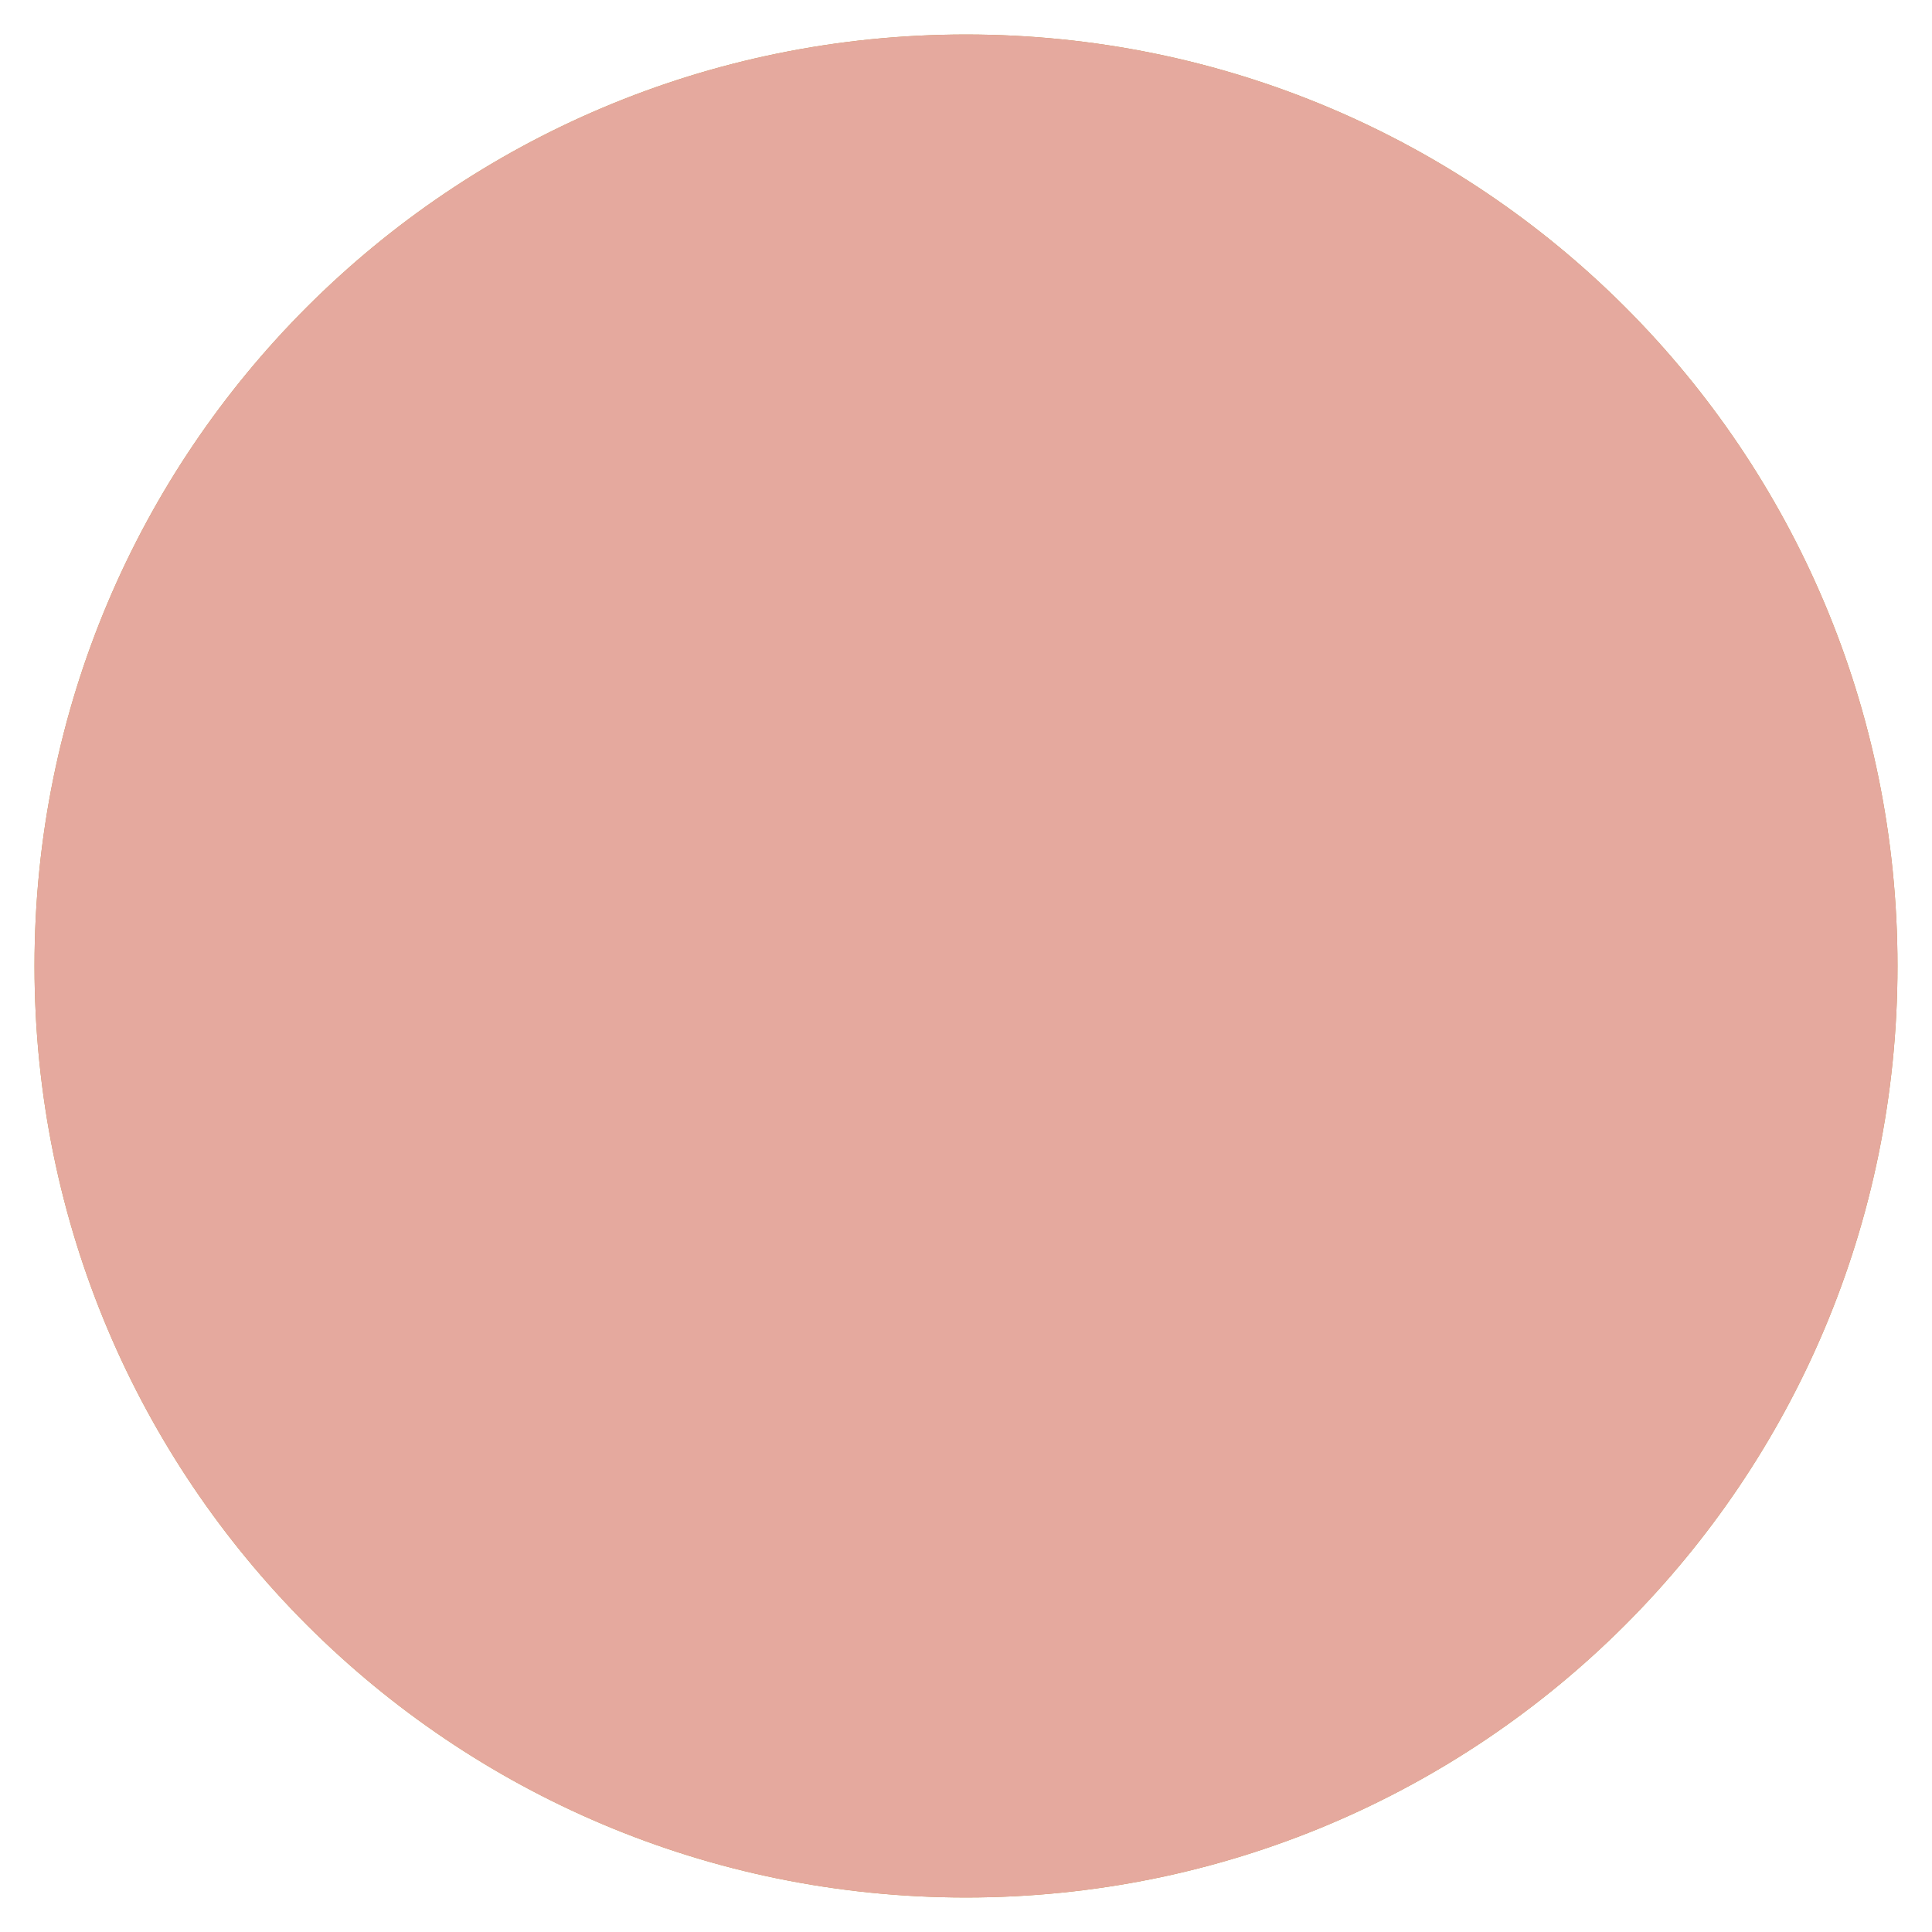
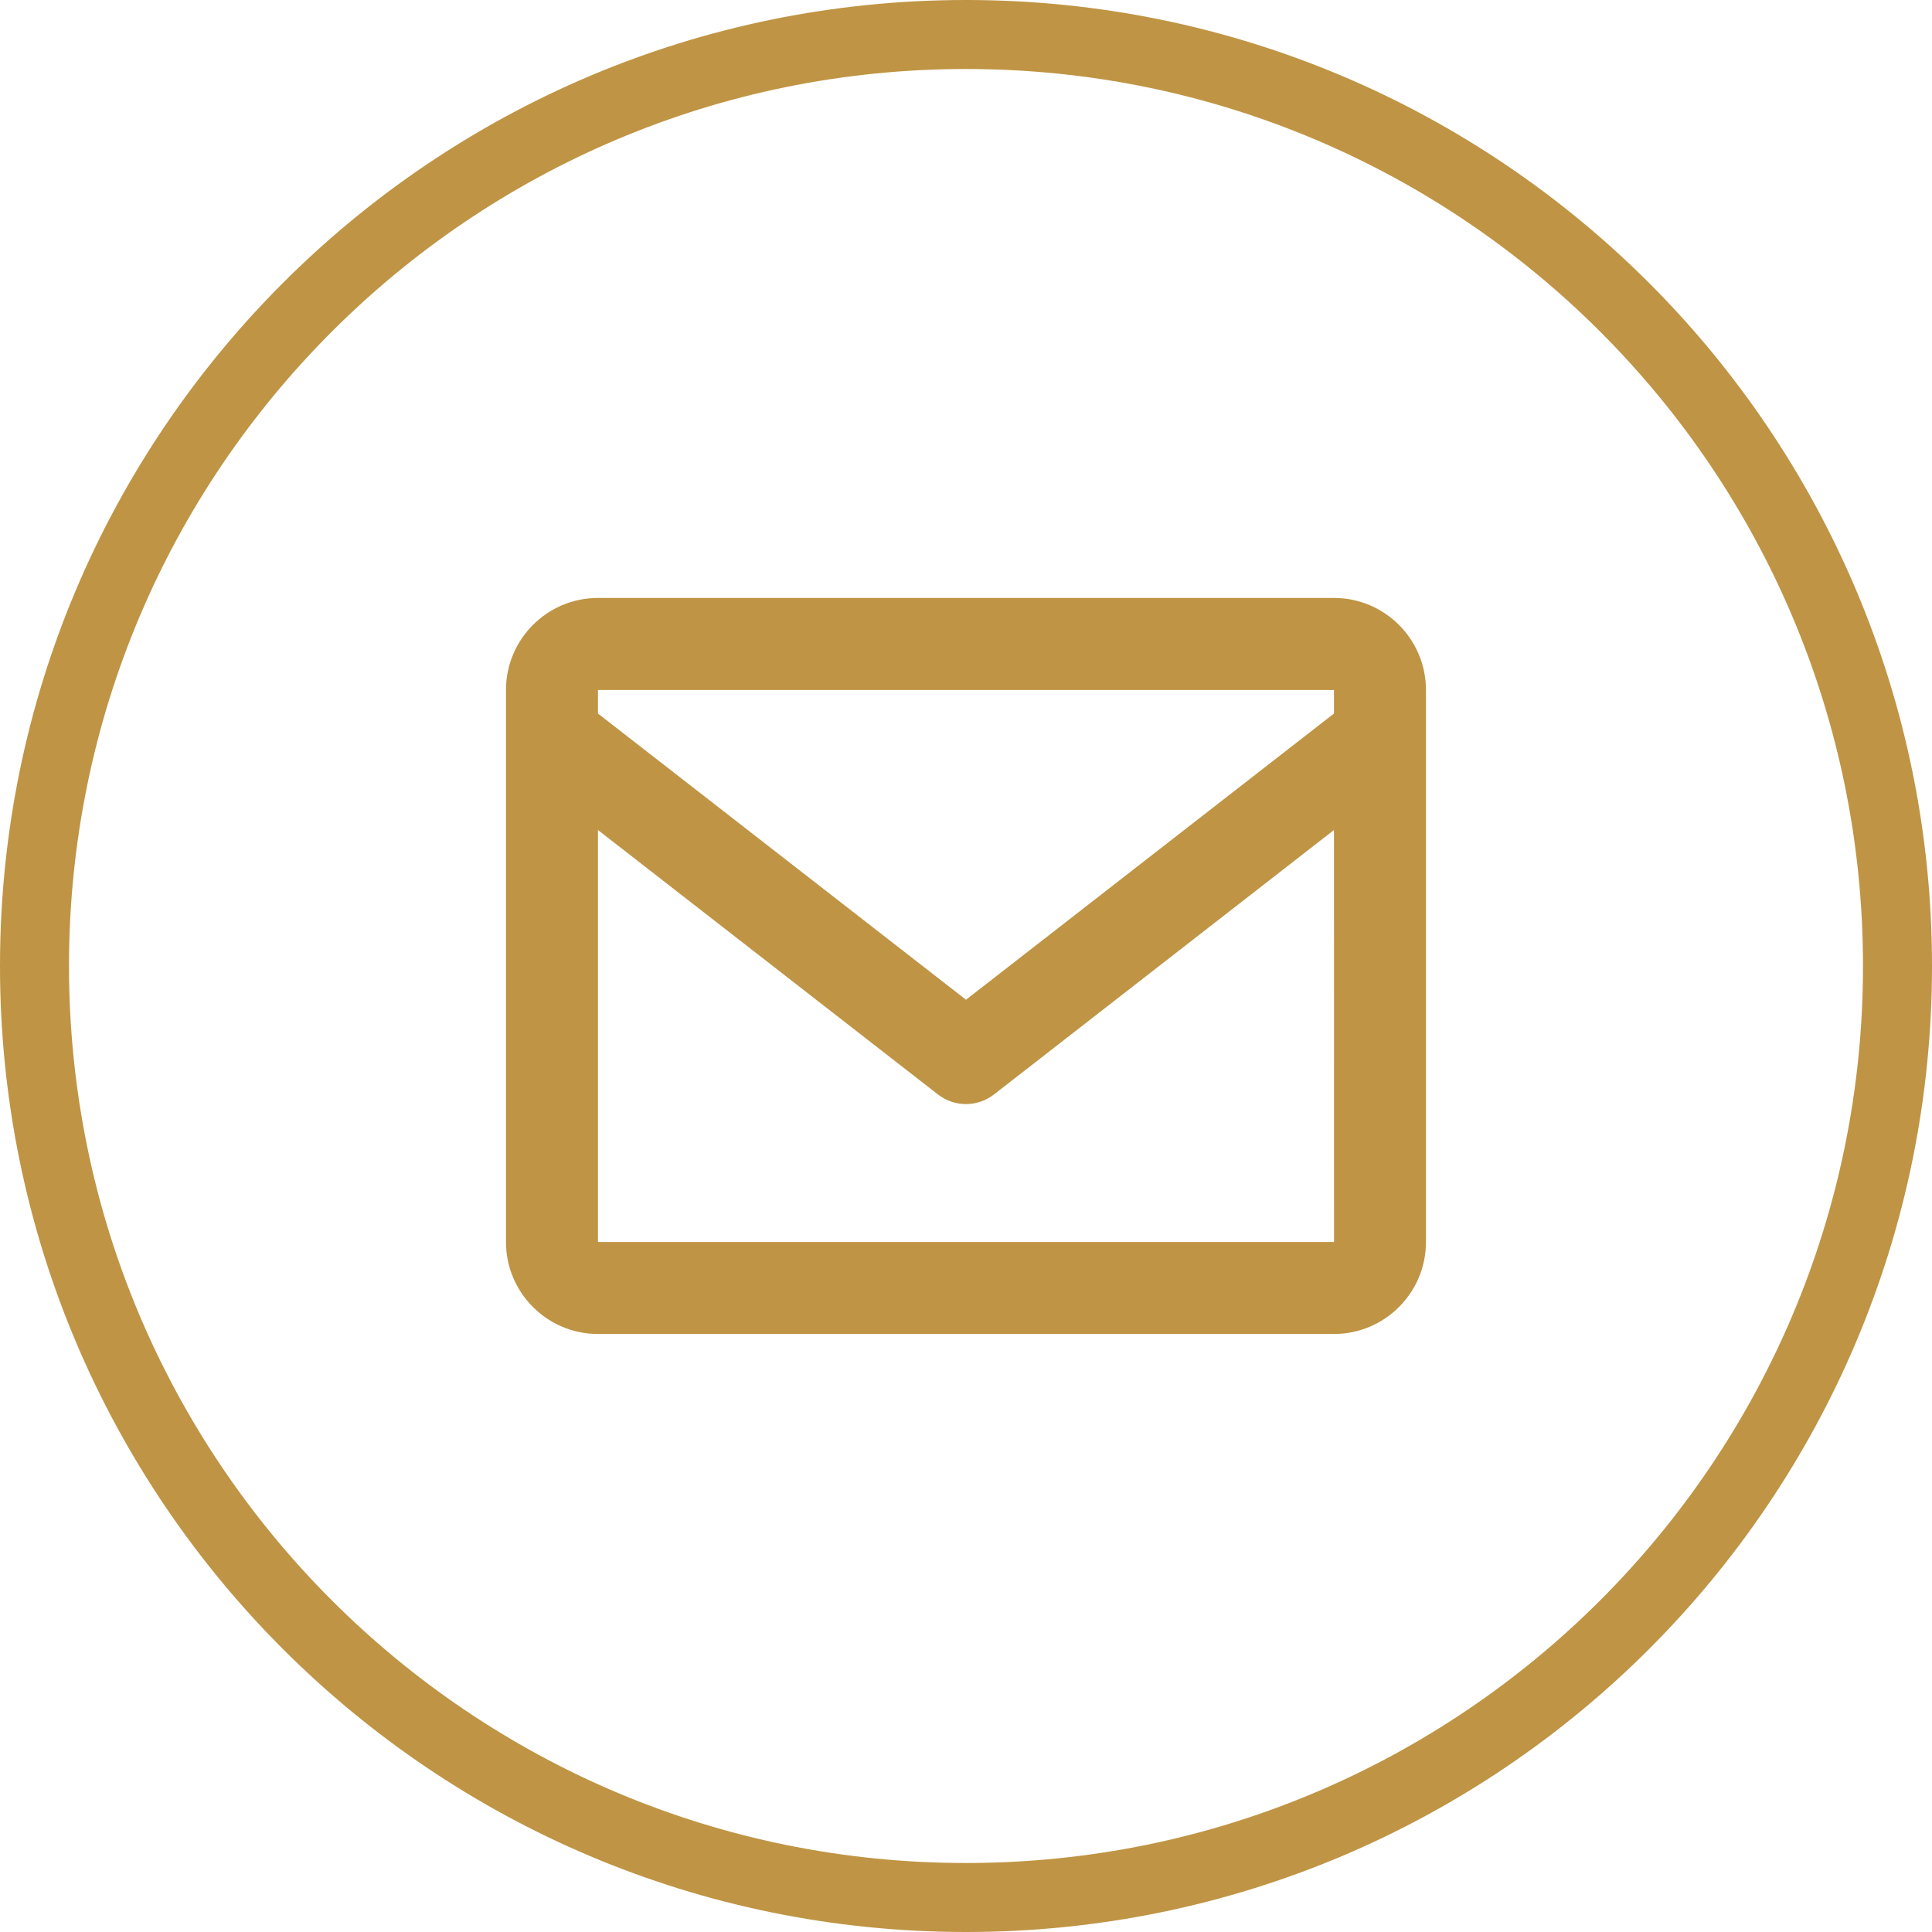
- <svg xmlns="http://www.w3.org/2000/svg" version="1.2" viewBox="0 0 28 28" width="28" height="28">
-   <defs>
-     <clipPath clipPathUnits="userSpaceOnUse" id="cp1">
-       <path d="m14 27.5c-7.47 0-13.5-6.03-13.5-13.5 0-7.47 6.03-13.5 13.5-13.5 7.47 0 13.5 6.03 13.5 13.5 0 7.47-6.03 13.5-13.5 13.5z" />
-     </clipPath>
-   </defs>
-   <style>
- 		.s0 { fill: #bf9444 } 
- 		.s1 { fill: none;stroke: #bf9444 } 
- 	</style>
-   <path id="Layer" fill-rule="evenodd" class="s0" d="m20.7 10v8c0 0.7-0.6 1.3-1.4 1.3h-10.6c-0.8 0-1.4-0.6-1.4-1.3v-8c0-0.7 0.6-1.3 1.4-1.3h10.6c0.8 0 1.4 0.6 1.4 1.3zm-12 0v0.3l5.3 4.2 5.3-4.2v-0.3zm10.7 8v-6l-4.9 3.9q-0.2 0.1-0.4 0.1-0.3 0-0.4-0.1l-5-3.9v6z" />
-   <g clip-path="url(#cp1)">
-     <path id="Layer" class="s1" d="m14 27.5c-7.5 0-13.5-6-13.5-13.5 0-7.5 6-13.5 13.5-13.5 7.5 0 13.5 6 13.5 13.5 0 7.5-6 13.5-13.5 13.5z" />
-     <rect width="28" height="28" id="Relleno de color sólido 1" style="fill: #e5a99e" />
-   </g>
+ <svg xmlns="http://www.w3.org/2000/svg" width="28" height="28" viewBox="0 0 28 28" fill="none">
+   <path d="M19.333 8.666H8.666C7.931 8.666 7.333 9.264 7.333 10V18C7.333 18.735 7.931 19.333 8.666 19.333H19.333C20.068 19.333 20.666 18.735 20.666 18V10C20.666 9.264 20.068 8.666 19.333 8.666ZM19.333 10V10.341L14 14.489L8.666 10.341V10H19.333ZM8.666 18V12.029L13.59 15.859C13.707 15.951 13.851 16.001 14 16.001C14.148 16.001 14.292 15.951 14.409 15.859L19.333 12.029L19.334 18H8.666Z" fill="#BF9444" />
+   <circle cx="14" cy="14" r="13.5" stroke="#BF9444" />
</svg>
